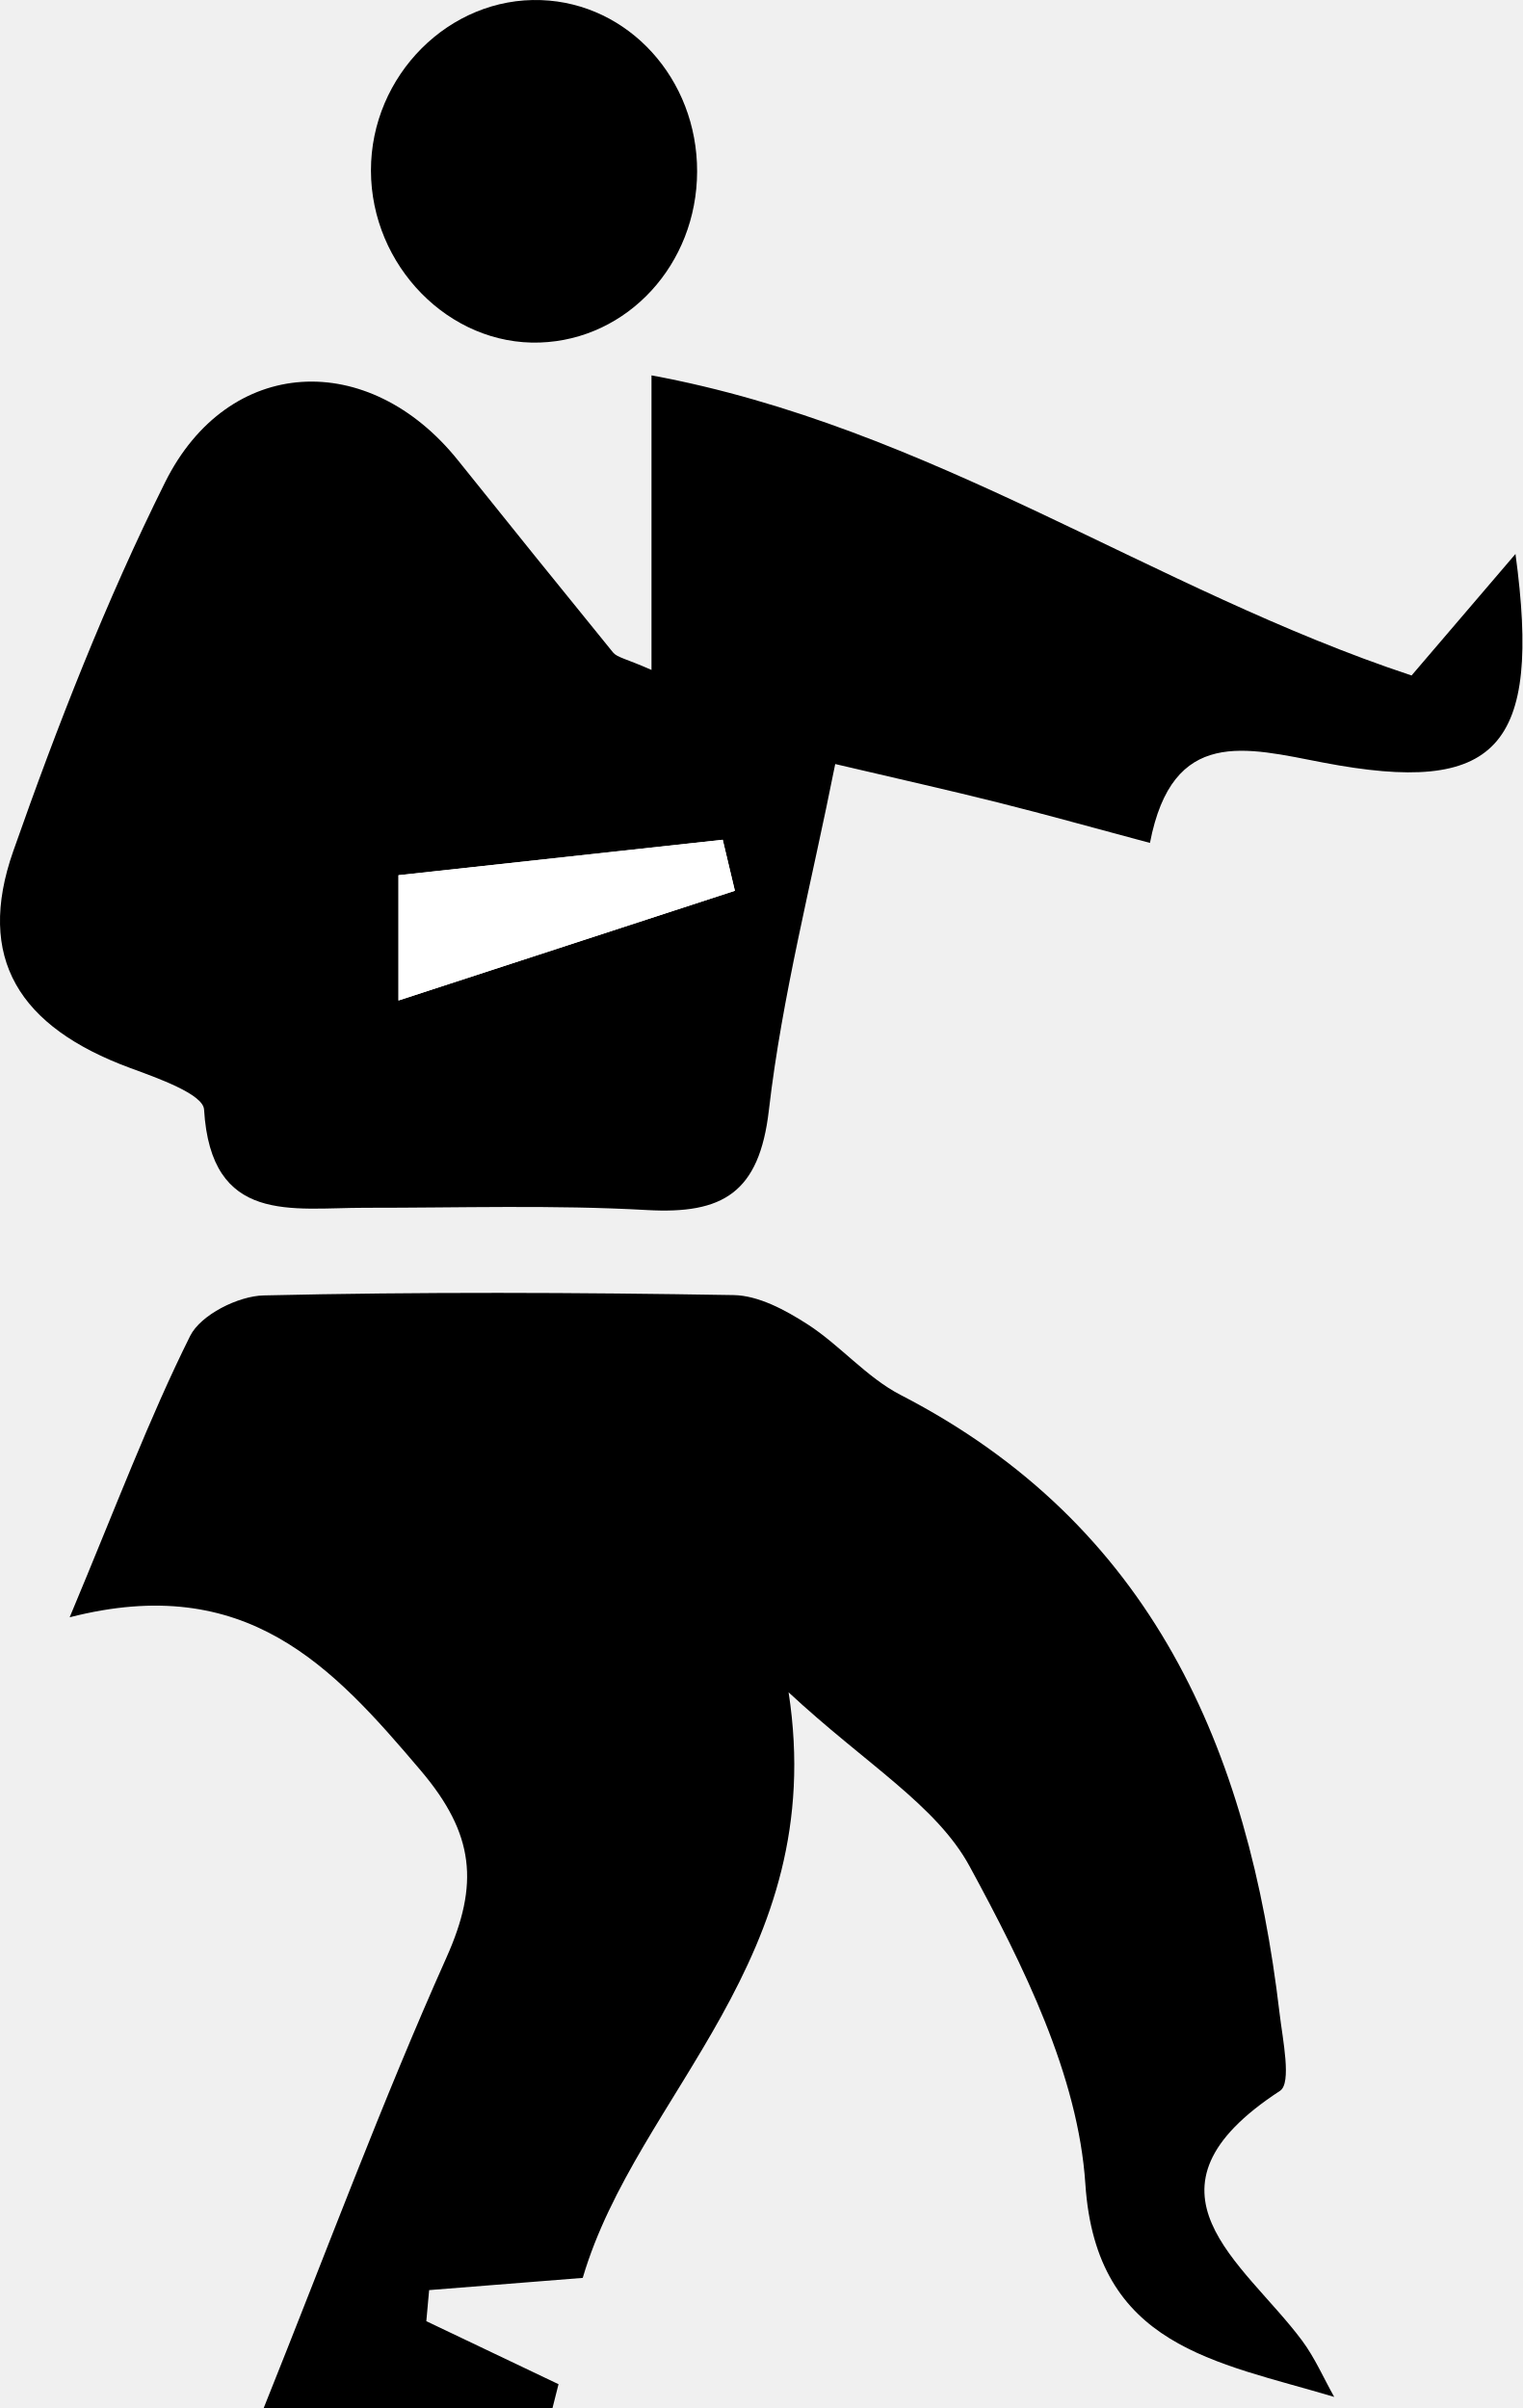
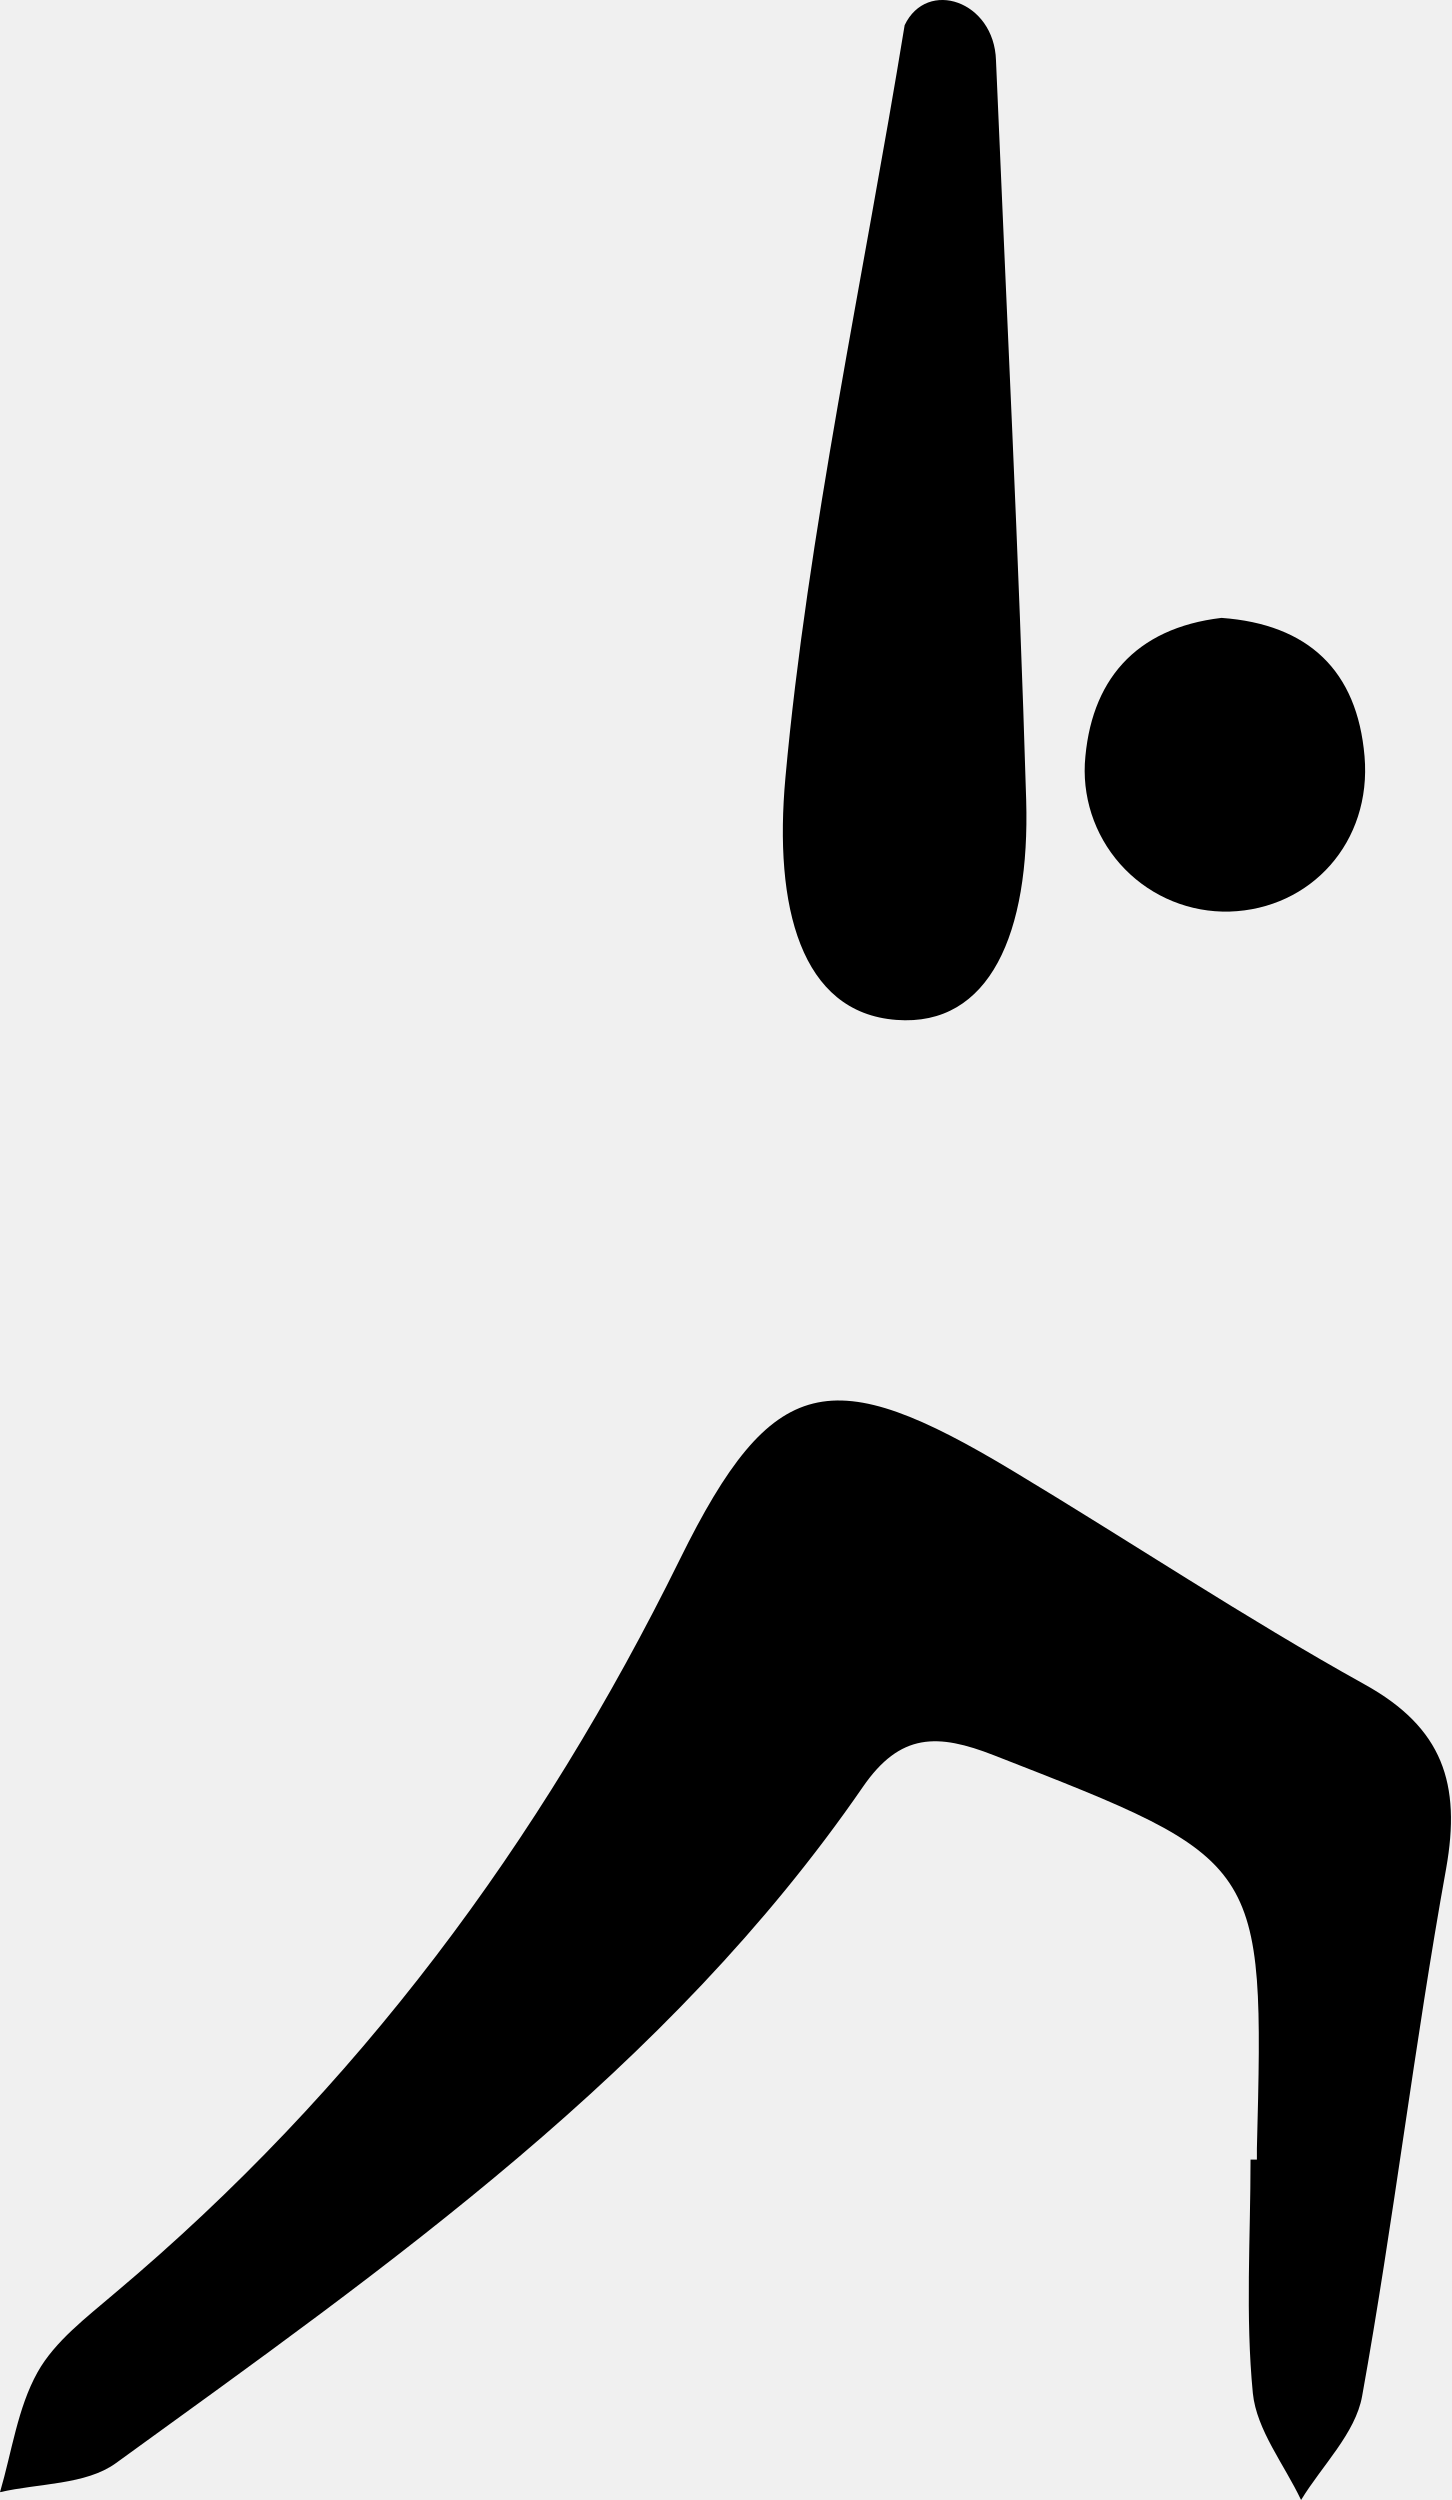
- <svg xmlns="http://www.w3.org/2000/svg" viewBox="0 0 2538.09 4014.88">
-   <defs>
-     <style>.cls-1{fill:#fff;}</style>
-   </defs>
+ <svg xmlns="http://www.w3.org/2000/svg" viewBox="0 0 150.44 259.19">
  <g id="Calque_2" data-name="Calque 2">
    <g id="Calque_1-2" data-name="Calque 1">
-       <path d="M2224.28,3996.41c-197-59-396.83-83.2-414.85-355-12-181-103.58-365-192.91-529.56-55.5-102.25-173.34-170.67-301.85-290.23,68.37,445.26-252.53,668.33-343.19,976.32l-256.07,20.37q-2.35,25.91-4.69,51.82L931.1,3975.18l-10,39.7H439.65c104.91-261.46,196.89-510,304.82-751.49,54.32-121.55,47-205.2-43-311.34-147.41-173.94-290.81-331-585.32-255.54C194.36,2509.72,248.49,2365,317,2227.42c17.49-35.16,80-66.57,122.53-67.55,261.07-6.06,522.4-5,783.54-.56,41.47.71,86.12,24.9,122.76,48.43,54.67,35.11,98.67,88.7,155.64,118.1,419.75,216.59,579.85,590.3,631.7,1030.82,5.19,44.05,20.47,116.55.77,129.4-254.66,166.14-60.78,285.42,36.64,416.27C2192,3931.09,2206.55,3964.91,2224.28,3996.41Z" />
-       <path d="M1086.12,1117V625.85c466,86.28,836.08,357.6,1267.11,500.39l173.24-202.62c43.79,324.18-30.52,403.37-320.74,347.8-128.21-24.55-251.21-60.44-288.64,134-91.43-24.44-172-47-253.06-67.36-81.31-20.42-163.16-38.67-271.63-64.18-39.45,198.76-88.53,386.51-110.63,577.4-15.94,137.59-76.85,173.36-203.08,166.24-156.27-8.82-313.34-3.59-470.07-3.78-122-.15-256.85,28.72-268.42-163.81-1.54-25.78-77.86-52.56-123.12-69.25-185.65-68.48-257.56-183.26-195-361.51,73.39-209,154.55-416.81,253.05-614.85,105.46-212,339.7-222.61,488.62-36.54Q892.3,928.3,1022,1087.85C1029,1096.37,1044,1098.32,1086.12,1117Zm-421.8,342.23v208.88l560.81-182.93-20.25-85.06Z" />
-       <path d="M1162.16,286.11c-.4,154.61-115.76,280-262.17,285-150.88,5.14-281.35-127.71-281.57-286.71C618.22,125.8,749.13-5.34,902.18.17,1047.86,5.41,1162.57,131.57,1162.16,286.11Z" />
-       <path class="cls-1" d="M664.32,1459.26l540.56-59.11,20.25,85.06L664.32,1668.14Z" />
+       <path d="M149.93,193.72c-3.28,18.16-5.44,36.53-8.71,54.7-.69,3.85-4.15,7.19-6.33,10.77-1.74-3.68-4.61-7.25-5-11.07-.78-8-.24-16.14-.24-24.22h.66c0-.38,0-.77,0-1.15.77-30,.7-29.85-27.24-40.76-5.87-2.3-9.74-2.35-13.61,3.27C69.19,214.69,40.36,234.82,12,255.38c-3.11,2.25-8,2.07-12,3,1.23-4.18,1.82-8.72,3.89-12.43,1.8-3.23,5.12-5.72,8-8.19C37,216.65,56,191.08,70.49,161.66c9.62-19.53,15.72-20.47,34.49-9.18,12.2,7.33,24.07,15.25,36.51,22.16,8.11,4.5,10,10.29,8.44,19.08" />
+       <path d="M93.79,2.61c2.32-4.86,9.29-2.53,9.47,3.65,1.1,26.12,2.38,51.38,3.13,76.67.41,13.8-3.77,23.55-13.46,22.81C83,105,80.21,94,81.43,80.62,83.7,55.54,89.53,28.73,93.79,2.61Z" />
+       <path d="M126.64,64.06c9,.65,14.07,5.46,14.83,14.35s-5.55,15.84-14,16.1a14.64,14.64,0,0,1-15-15.32C113,70.6,117.67,65.12,126.64,64.06Z" />
    </g>
  </g>
</svg>
